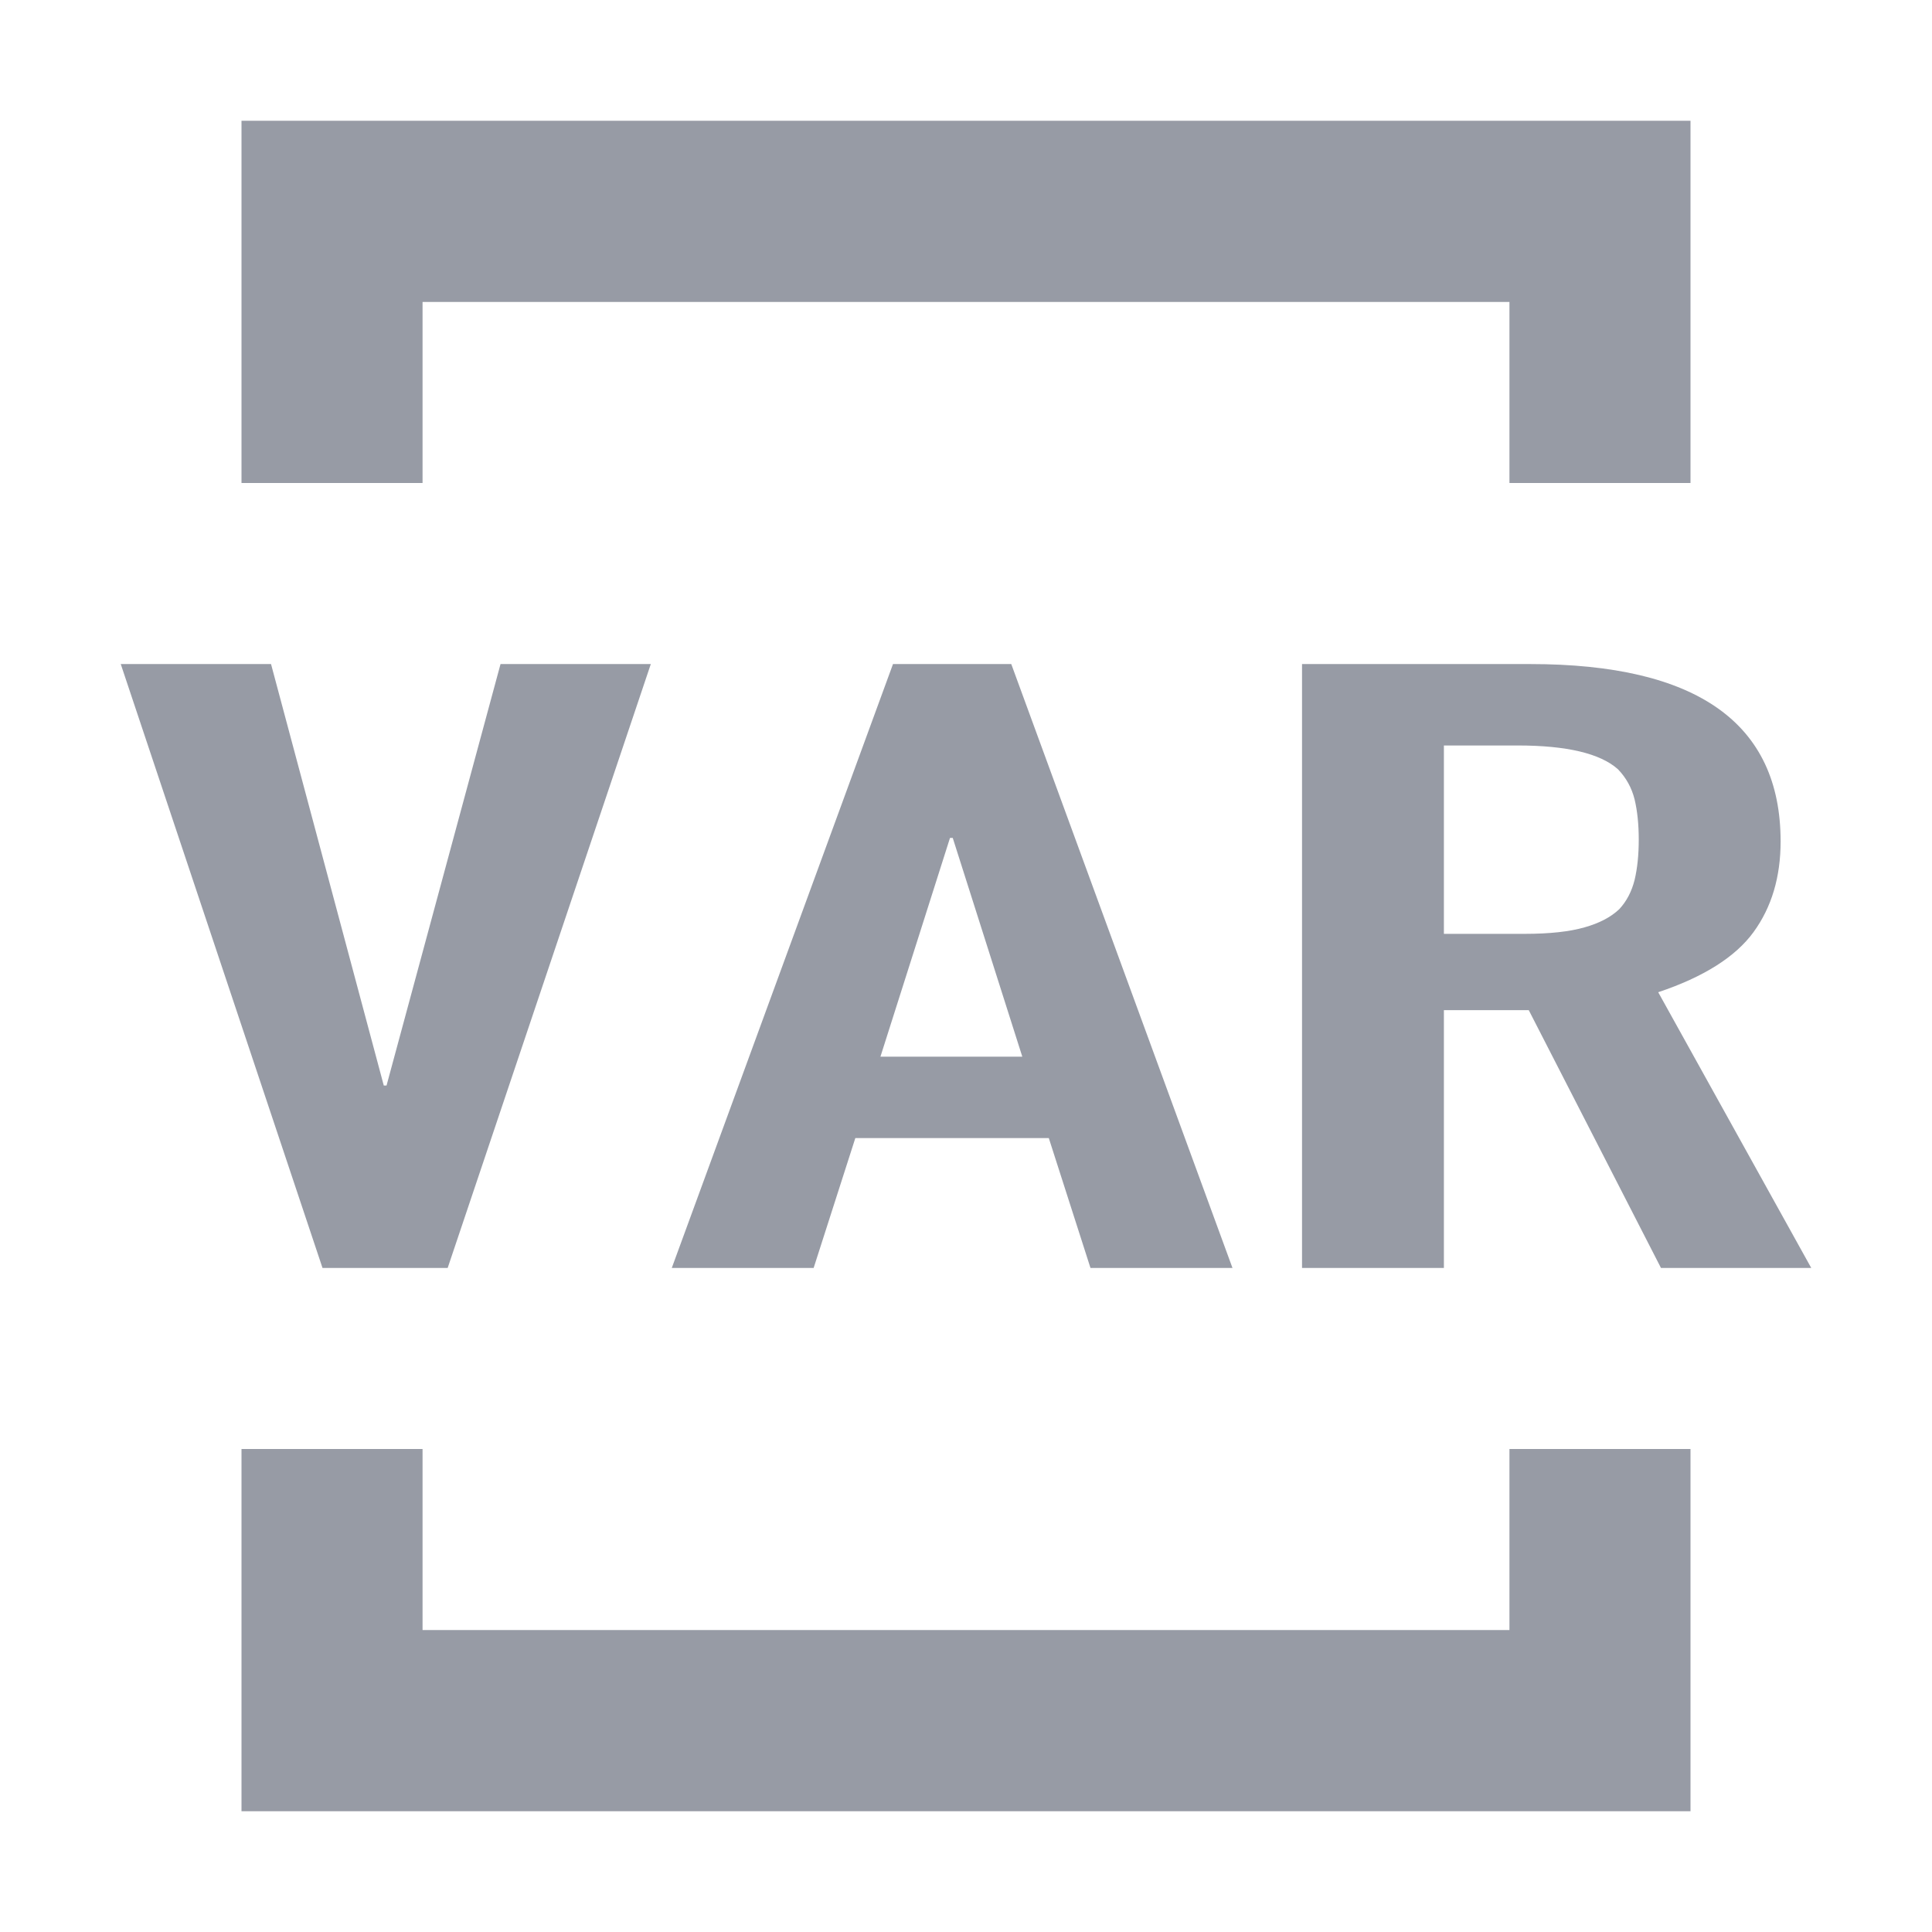
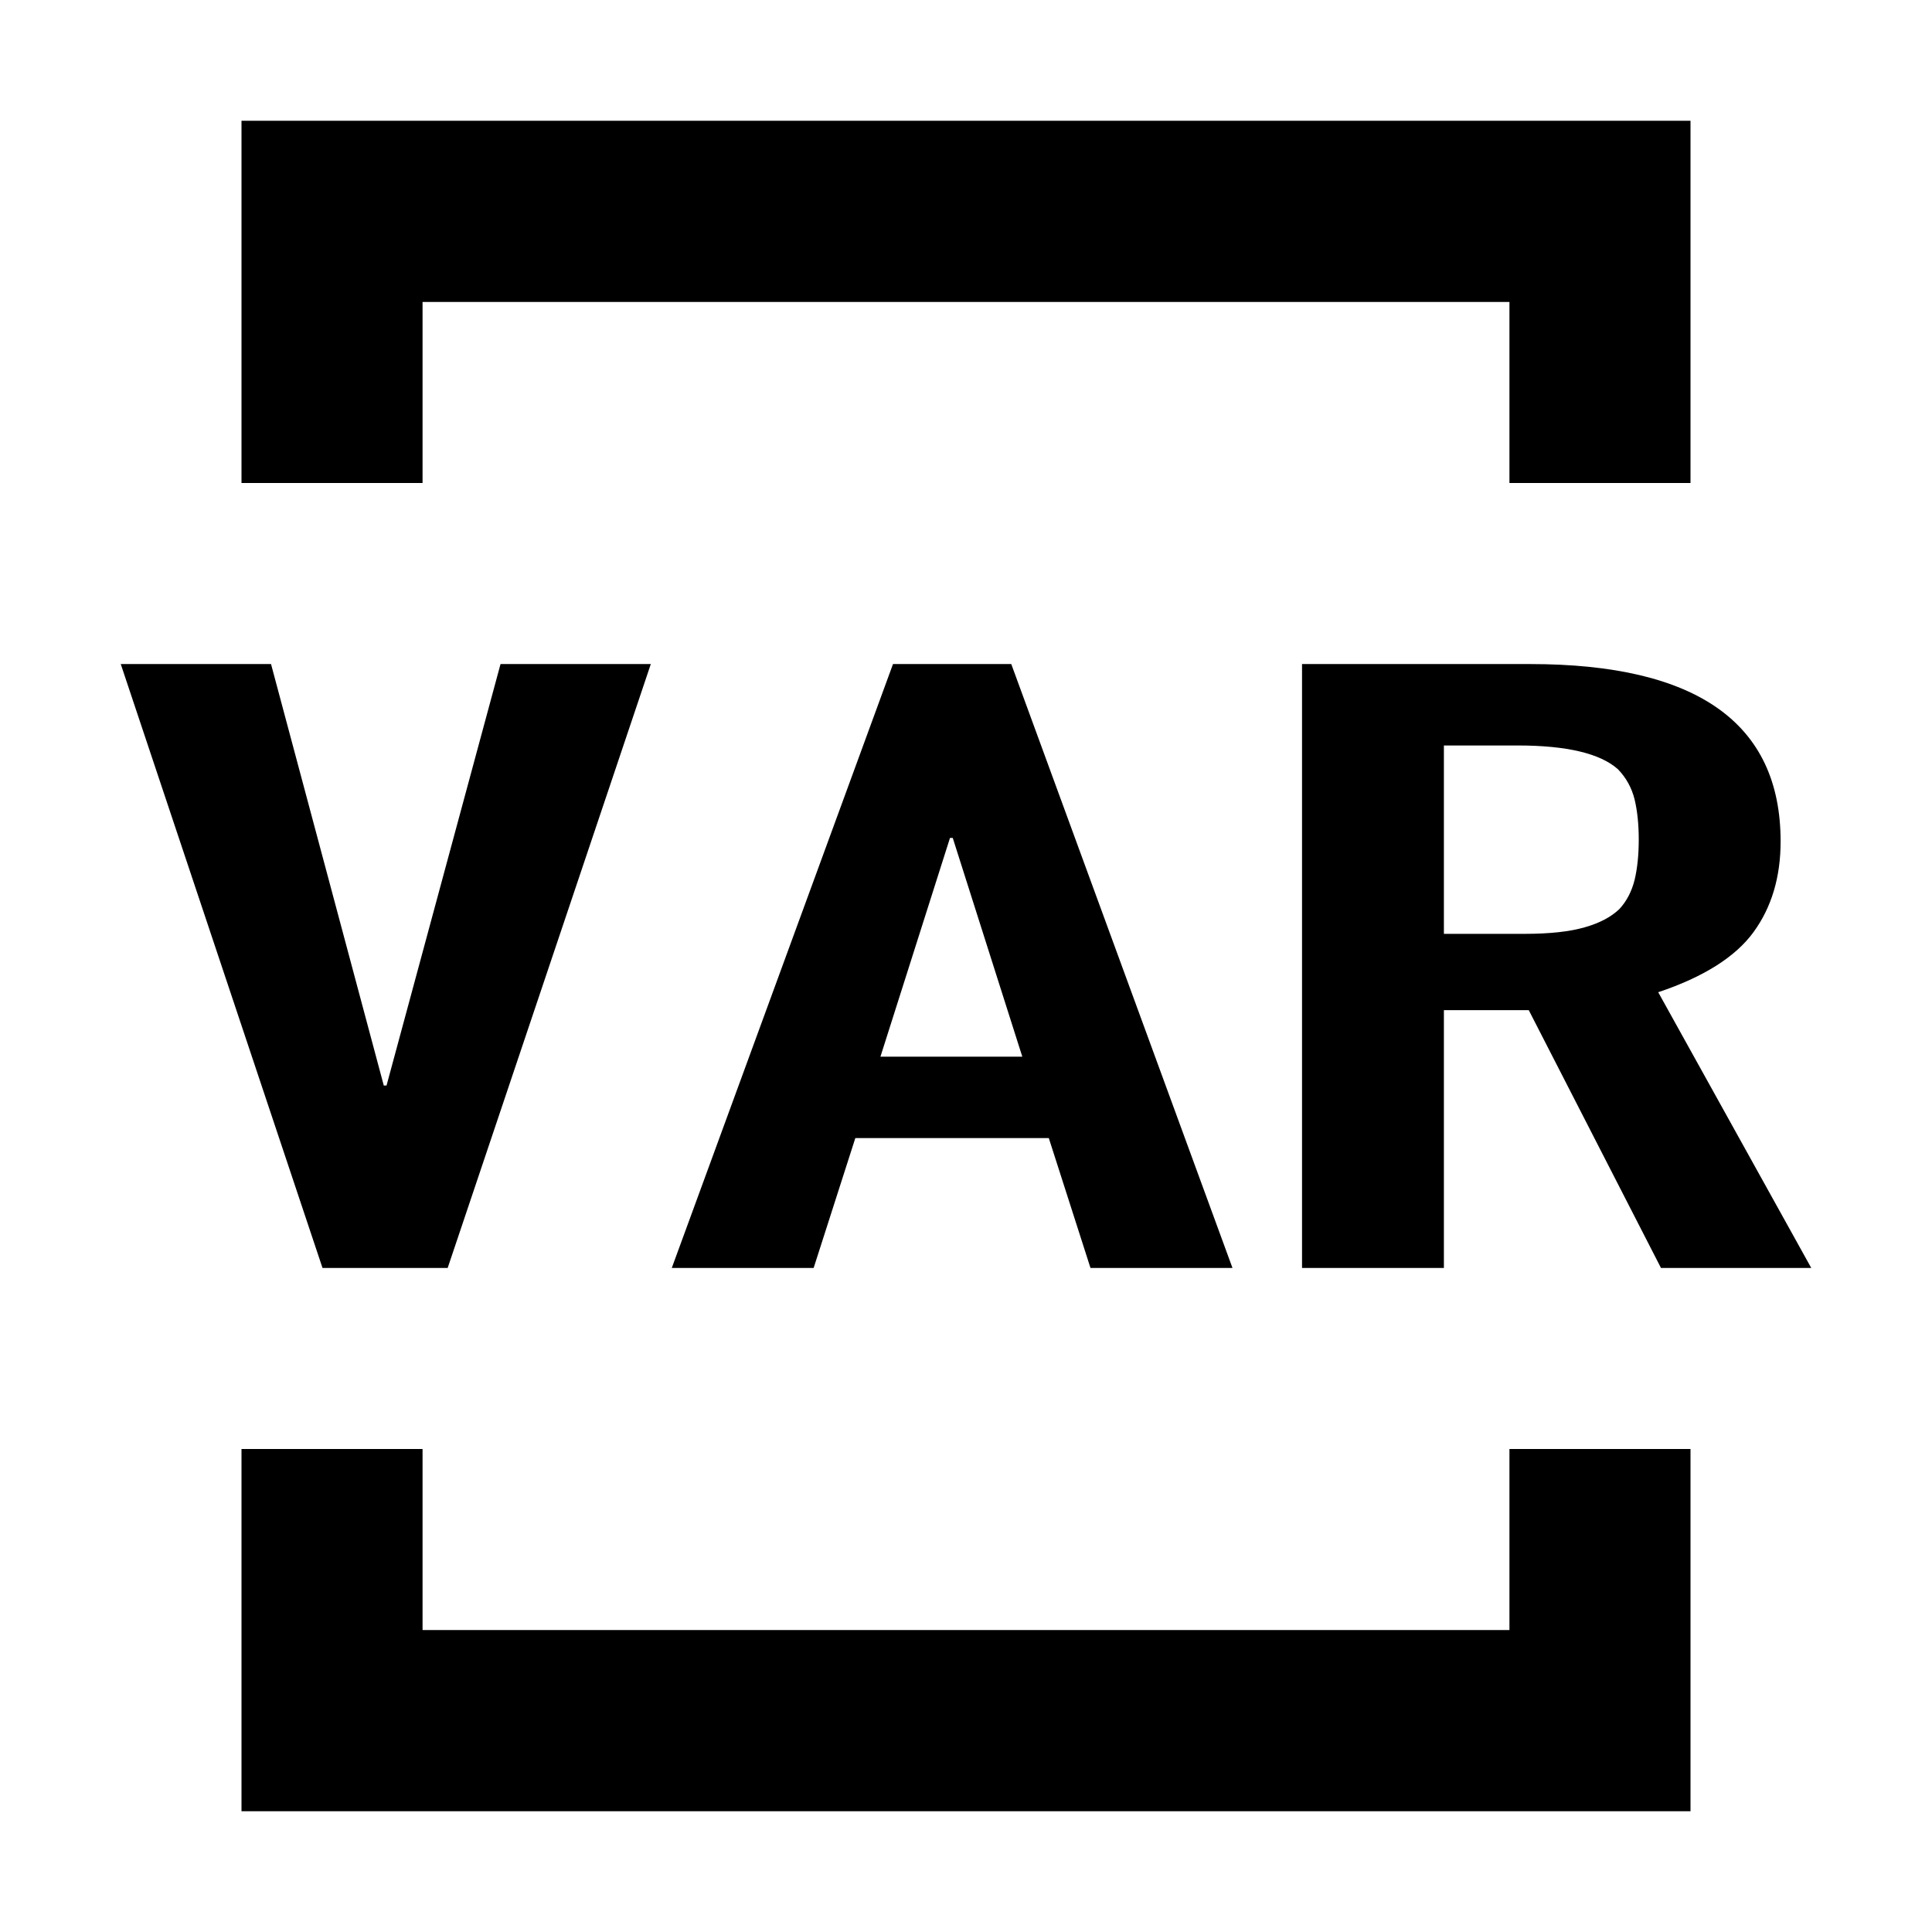
<svg xmlns="http://www.w3.org/2000/svg" width="14px" height="14px" viewBox="0 0 14 14" version="1.1">
  <g id="流水线编辑/变量编辑" stroke="none" stroke-width="1" fill="none" fill-rule="evenodd">
    <g id="编辑step-切换变量输入统一说明" transform="translate(-283, -273)">
      <g id="编组-2备份" transform="translate(280, 270)">
        <g id="Icon/设为变量" transform="translate(3, 3)">
-           <path d="M4.716,4.812 L3.244,9.188 L2.337,9.188 L0.875,4.812 L1.964,4.812 L2.781,7.866 L2.801,7.866 L3.627,4.812 L4.716,4.812 Z M7.408,7.657 L6.904,6.072 L6.884,6.072 L6.38,7.657 L7.408,7.657 Z M4.868,9.188 L6.471,4.812 L7.328,4.812 L8.931,9.188 L7.902,9.188 L7.6,8.247 L6.198,8.247 L5.896,9.188 L4.868,9.188 Z M10.463,5.402 L10.463,6.767 L11.048,6.767 C11.23,6.767 11.374,6.751 11.482,6.72 C11.589,6.69 11.673,6.646 11.734,6.588 C11.787,6.531 11.824,6.46 11.845,6.376 C11.865,6.292 11.875,6.195 11.875,6.084 C11.875,5.974 11.865,5.877 11.845,5.793 C11.824,5.709 11.784,5.636 11.724,5.574 C11.596,5.46 11.354,5.402 10.998,5.402 L10.463,5.402 Z M9.435,9.188 L9.435,4.812 L11.088,4.812 C12.298,4.812 12.903,5.241 12.903,6.097 C12.903,6.355 12.838,6.574 12.707,6.754 C12.576,6.934 12.345,7.08 12.016,7.19 L13.125,9.188 L12.036,9.188 L11.078,7.32 L10.463,7.32 L10.463,9.188 L9.435,9.188 Z M1.75,0.875 L12.25,0.875 L12.25,3.5 L10.938,3.5 L10.938,2.188 L3.062,2.188 L3.062,3.5 L1.75,3.5 L1.75,0.875 Z M1.75,13.125 L12.25,13.125 L12.25,10.5 L10.938,10.5 L10.938,11.812 L3.062,11.812 L3.062,10.5 L1.75,10.5 L1.75,13.125 Z" id="形状结合" fill="#979BA5" />
+           <path d="M4.716,4.812 L3.244,9.188 L2.337,9.188 L0.875,4.812 L1.964,4.812 L2.781,7.866 L2.801,7.866 L3.627,4.812 L4.716,4.812 Z M7.408,7.657 L6.904,6.072 L6.884,6.072 L6.38,7.657 L7.408,7.657 Z M4.868,9.188 L6.471,4.812 L7.328,4.812 L8.931,9.188 L7.902,9.188 L7.6,8.247 L6.198,8.247 L5.896,9.188 L4.868,9.188 Z M10.463,5.402 L10.463,6.767 L11.048,6.767 C11.23,6.767 11.374,6.751 11.482,6.72 C11.589,6.69 11.673,6.646 11.734,6.588 C11.787,6.531 11.824,6.46 11.845,6.376 C11.865,6.292 11.875,6.195 11.875,6.084 C11.875,5.974 11.865,5.877 11.845,5.793 C11.824,5.709 11.784,5.636 11.724,5.574 C11.596,5.46 11.354,5.402 10.998,5.402 L10.463,5.402 Z M9.435,9.188 L9.435,4.812 L11.088,4.812 C12.298,4.812 12.903,5.241 12.903,6.097 C12.903,6.355 12.838,6.574 12.707,6.754 C12.576,6.934 12.345,7.08 12.016,7.19 L13.125,9.188 L12.036,9.188 L11.078,7.32 L10.463,7.32 L10.463,9.188 L9.435,9.188 Z M1.75,0.875 L12.25,0.875 L12.25,3.5 L10.938,3.5 L10.938,2.188 L3.062,2.188 L3.062,3.5 L1.75,3.5 L1.75,0.875 Z M1.75,13.125 L12.25,13.125 L12.25,10.5 L10.938,10.5 L10.938,11.812 L3.062,11.812 L3.062,10.5 L1.75,10.5 L1.75,13.125 Z" id="形状结合" fill="currentColor" />
          <rect id="codesign_placeholder_name" x="0" y="0" width="14" height="14" />
        </g>
      </g>
    </g>
  </g>
</svg>
